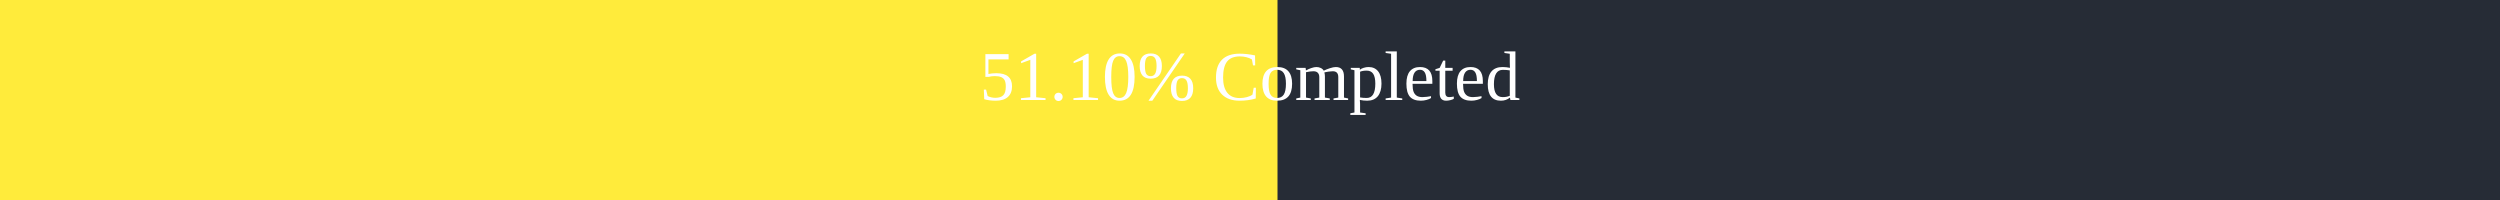
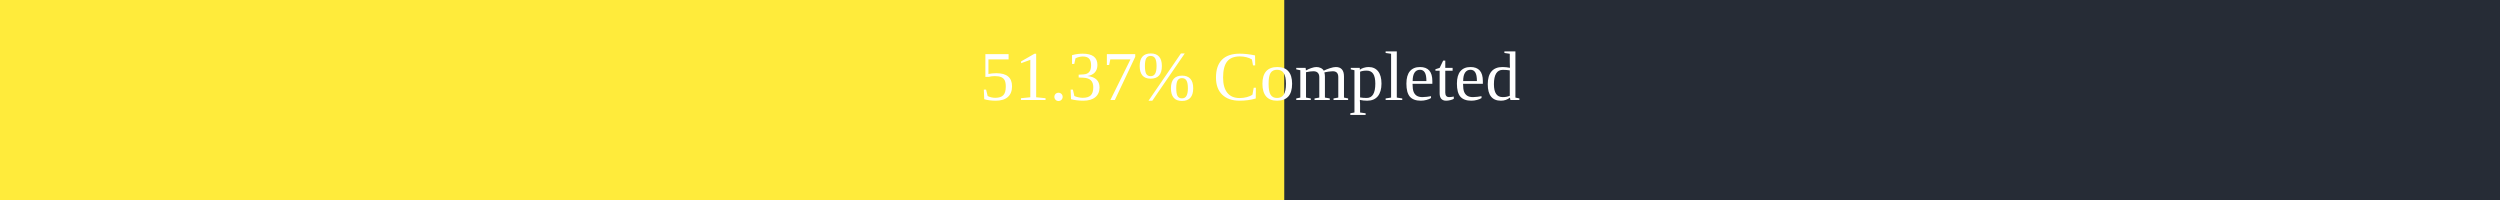
<svg xmlns="http://www.w3.org/2000/svg" width="500" height="40">
  <rect x="0" y="0" width="500" height="40" fill="#262C36" />
-   <rect x="0" y="0" width="255.5" height="40" fill="#ffeb3b" />
+   <rect x="0" y="0" width="256.85" height="40" fill="#ffeb3b" />
  <text x="250" y="20" text-anchor="middle" alignment-baseline="middle" font-size="14" fill="white">
-         51.10% Completed
+         51.37% Completed
      </text>
</svg>
